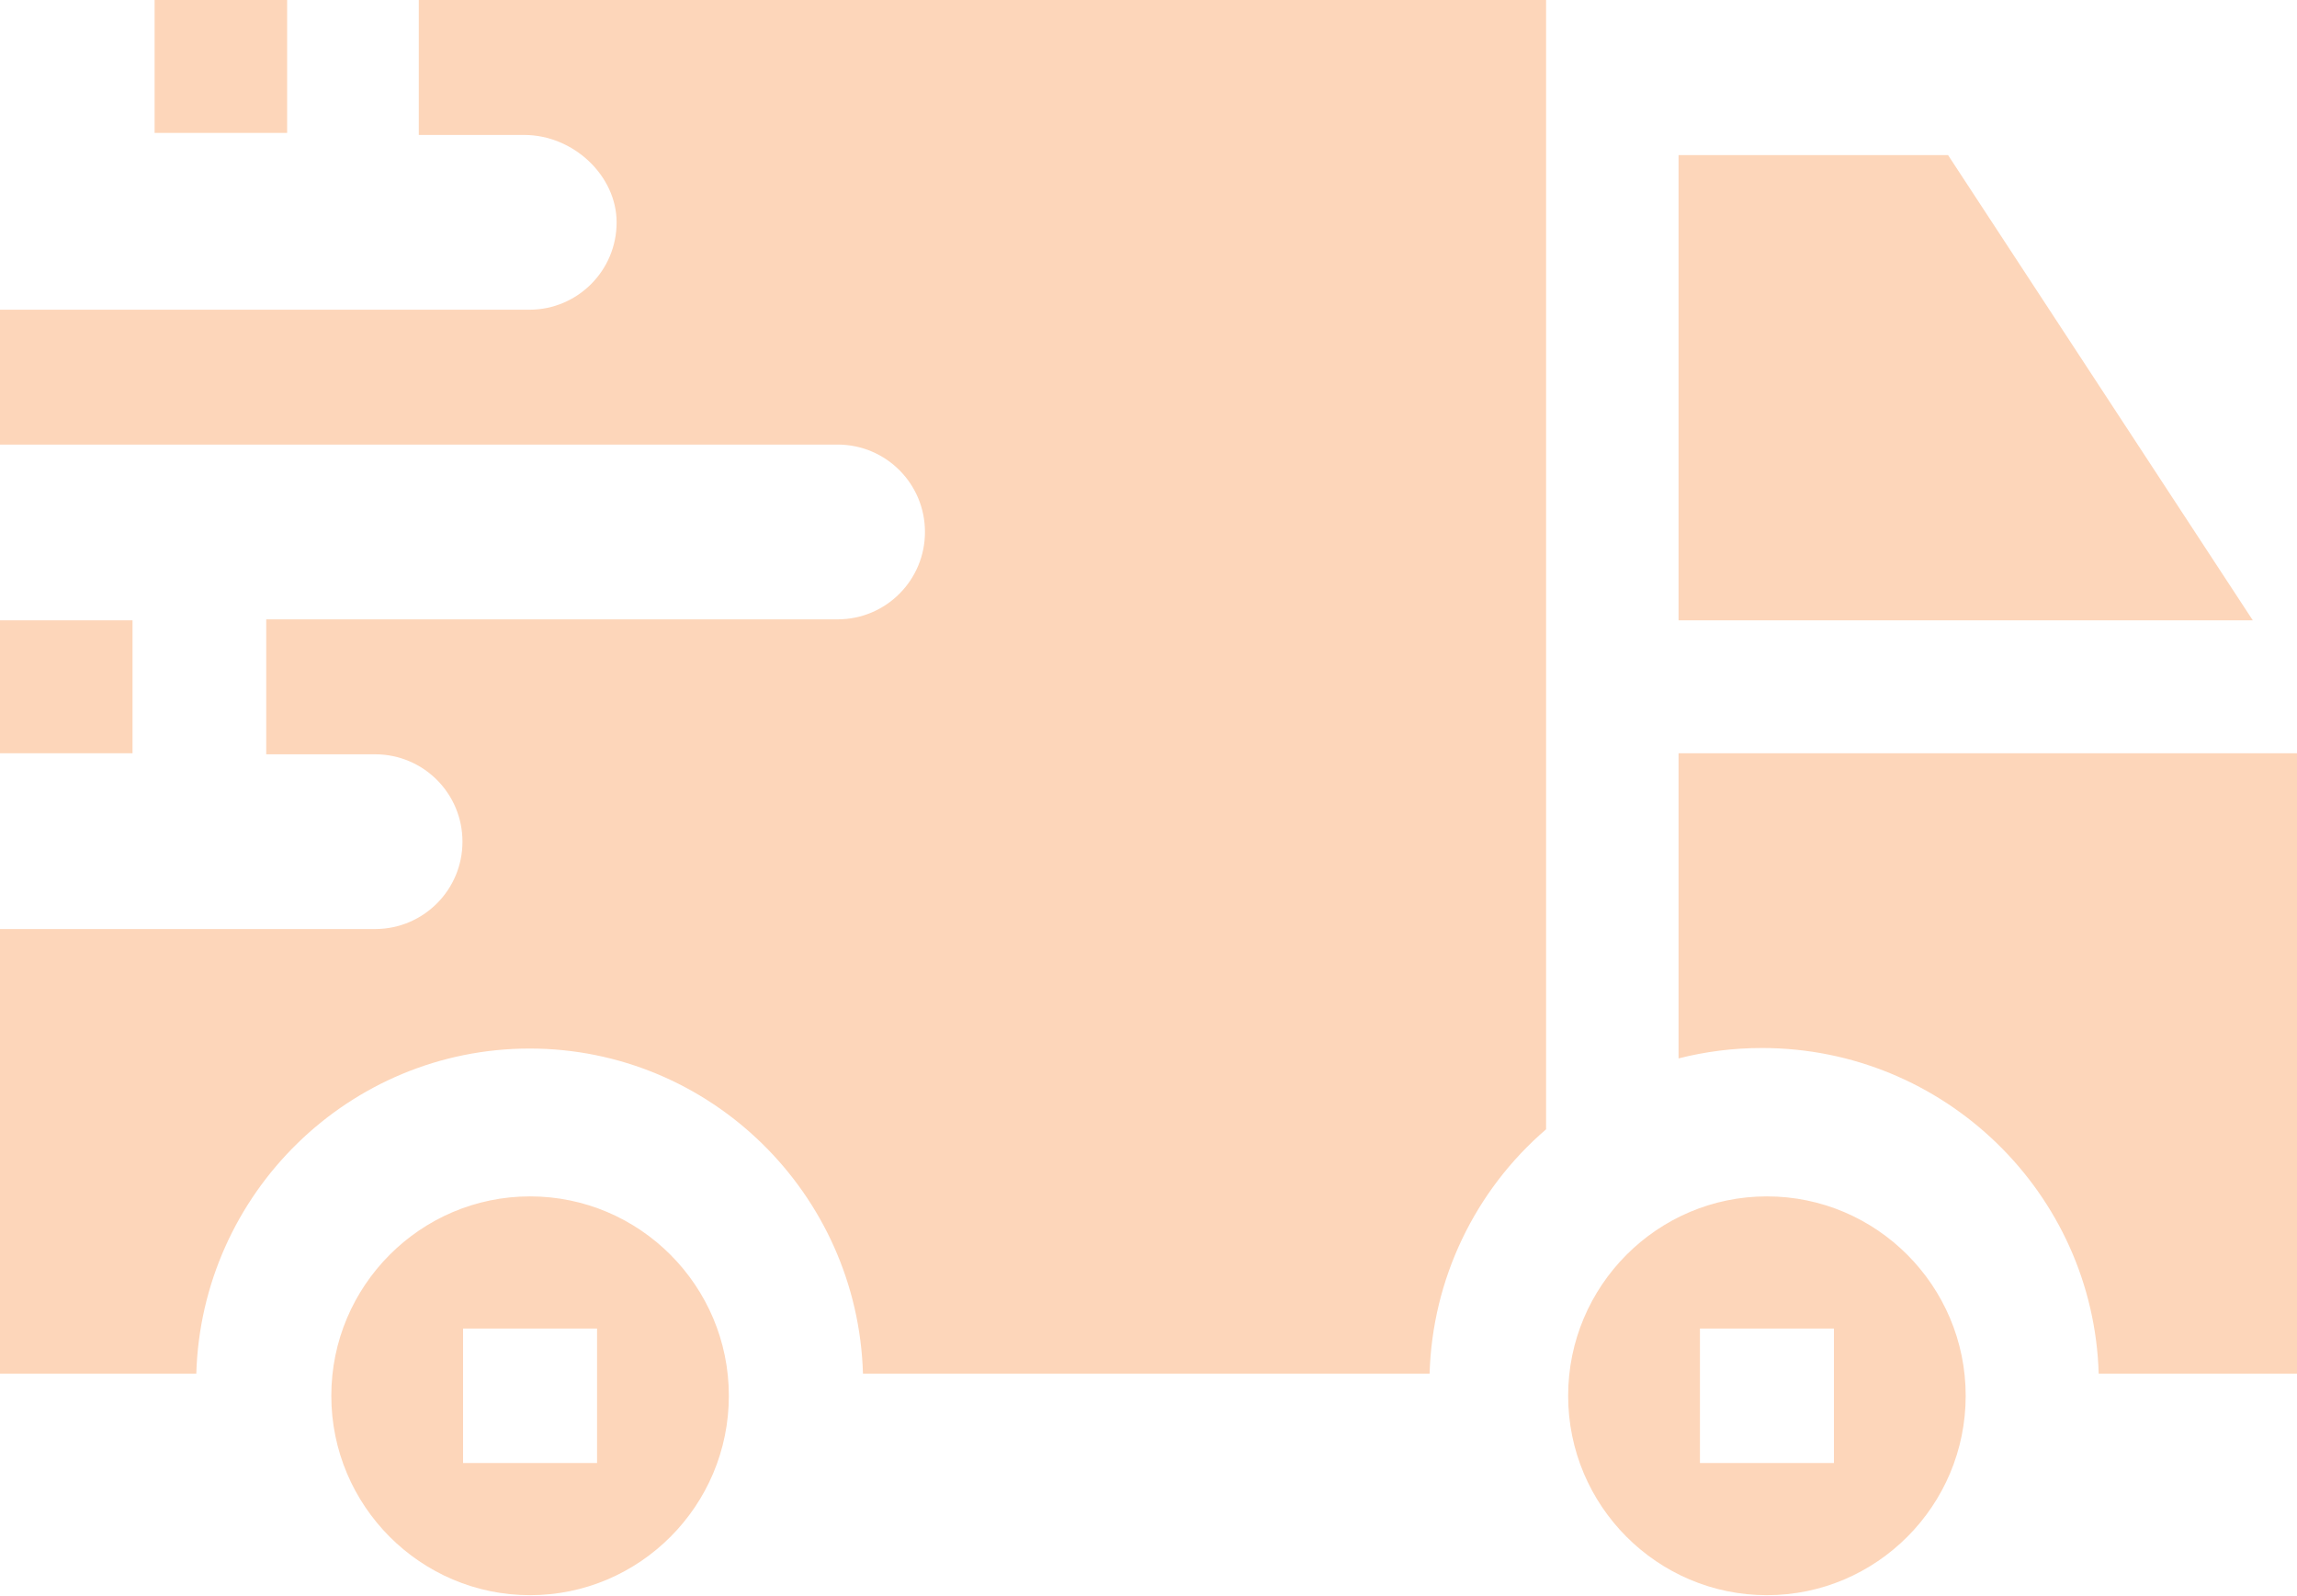
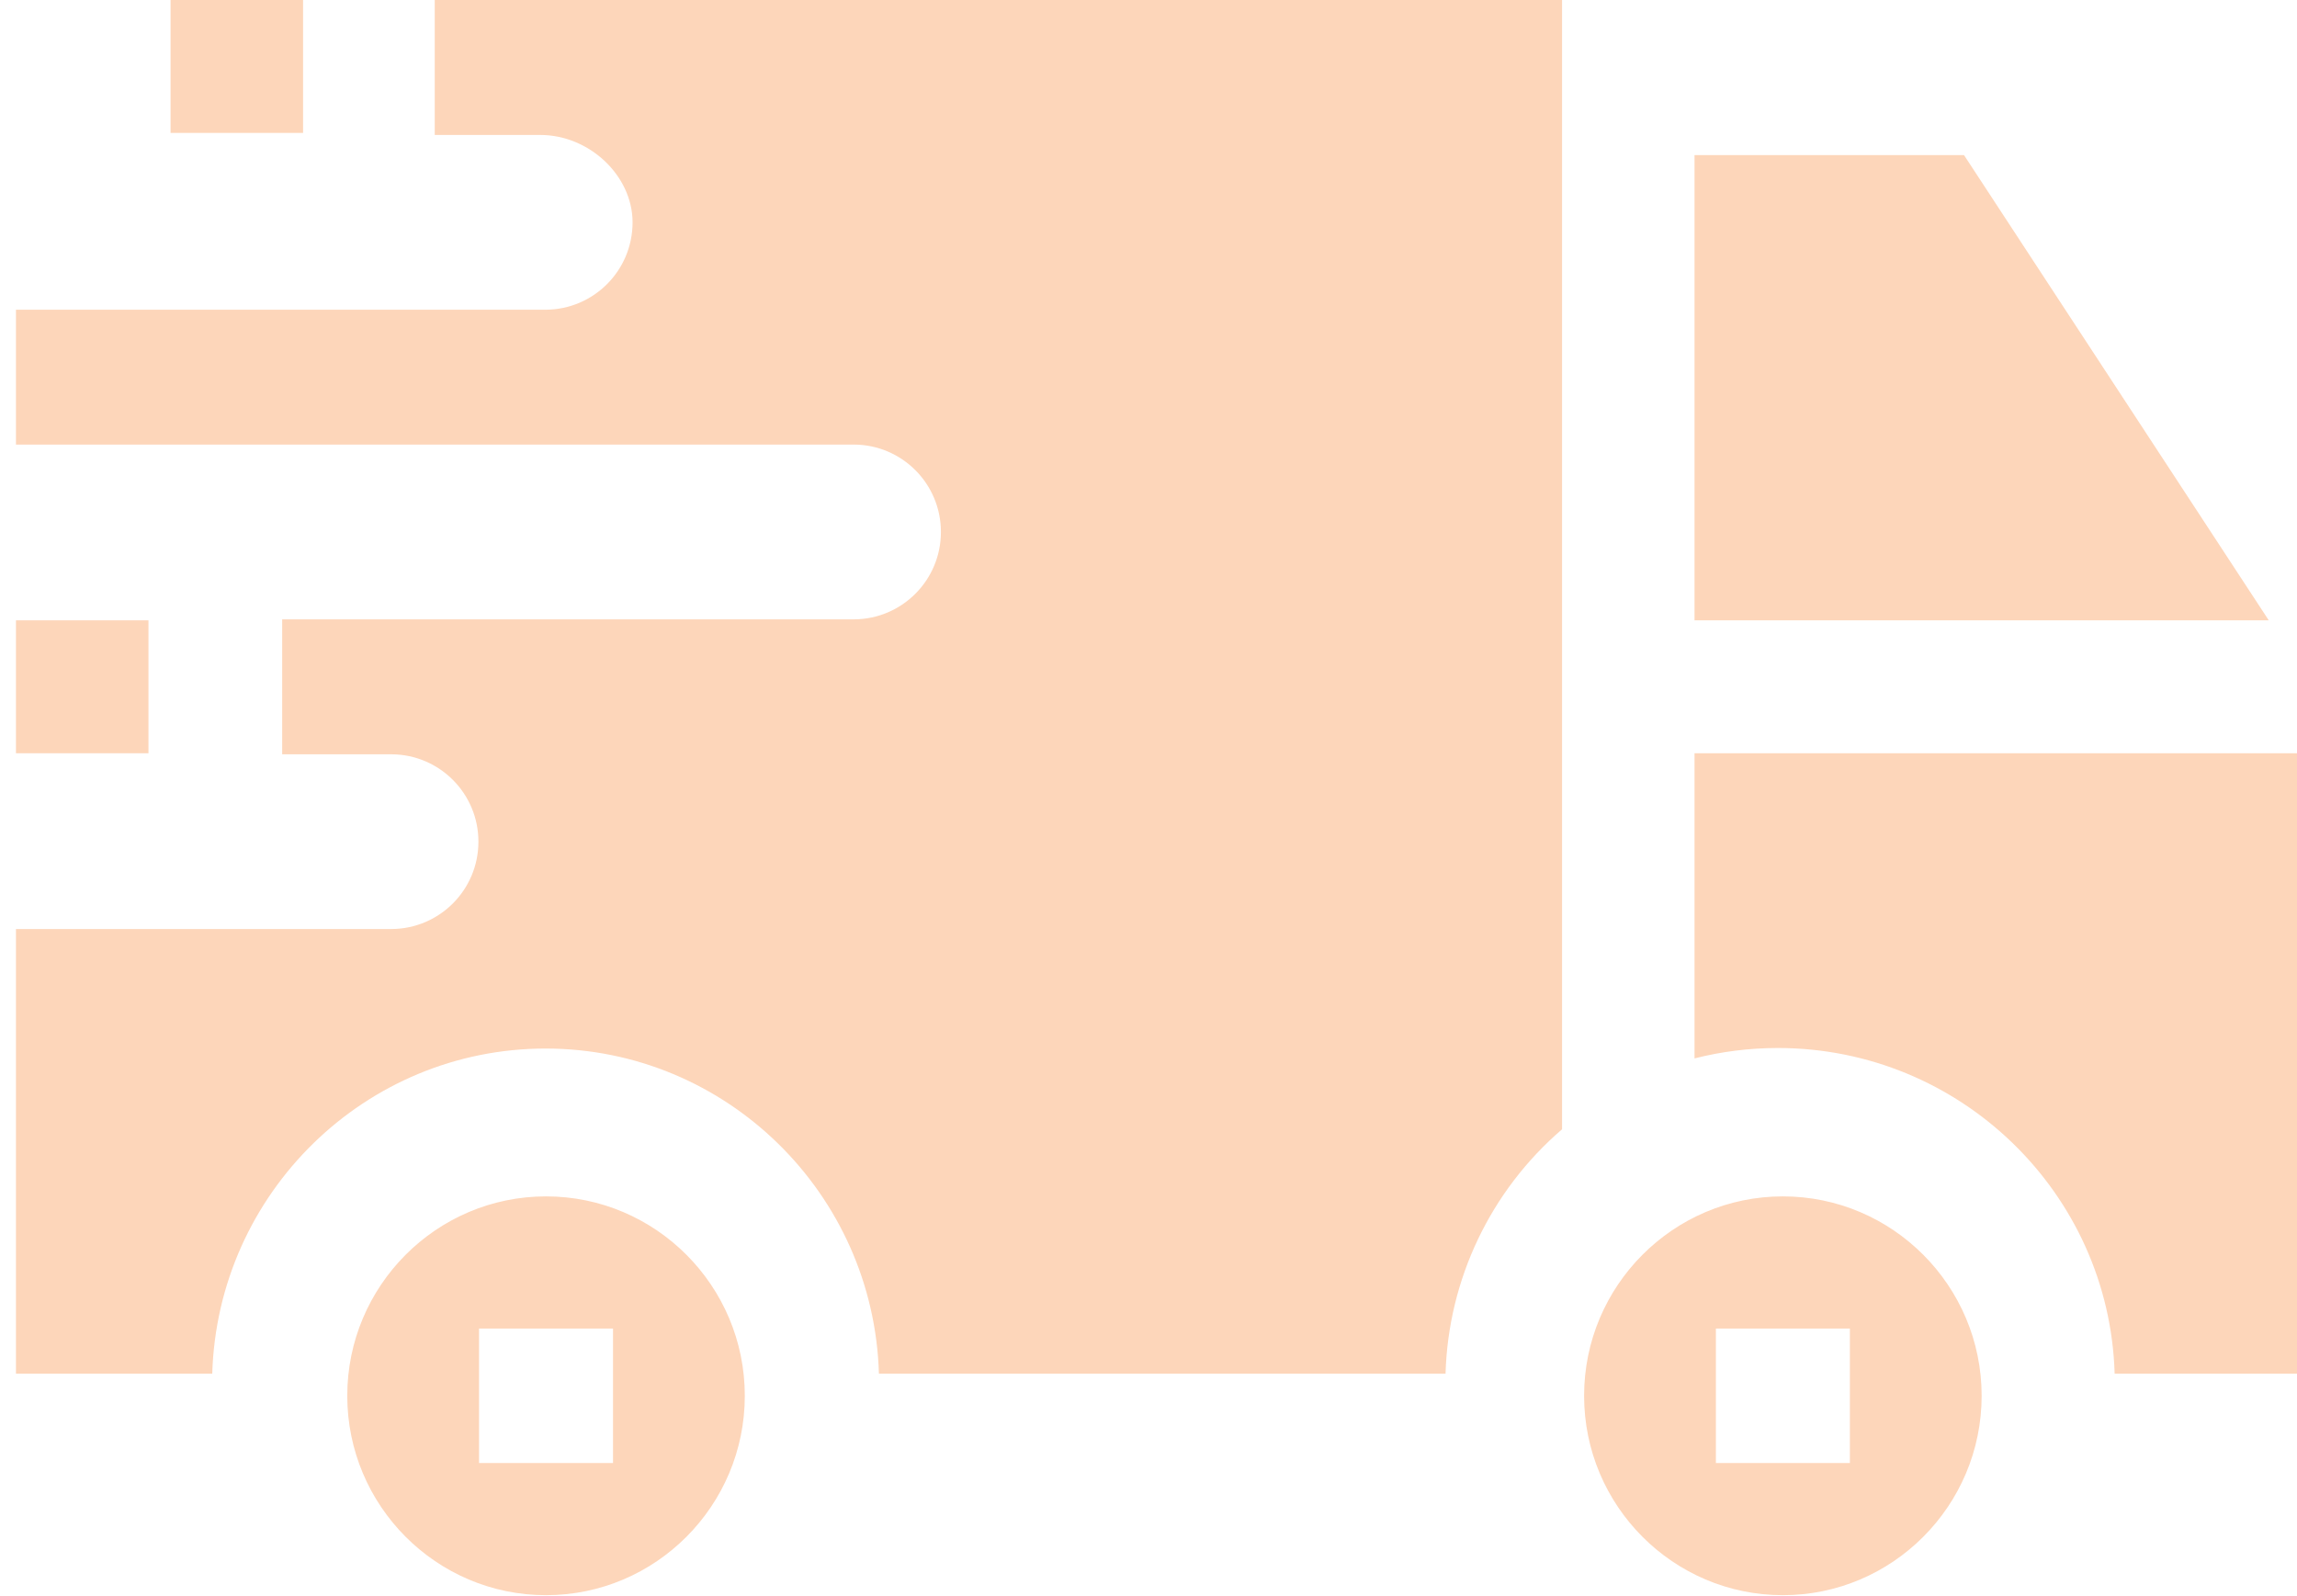
- <svg xmlns="http://www.w3.org/2000/svg" width="72" height="50">
+ <svg xmlns="http://www.w3.org/2000/svg" width="72" height="50" viewBox="0 0 71 50">
  <path d="M55.385 37.5c3.435 0 6.23 2.804 6.23 6.25S58.82 50 55.385 50c-3.436 0-6.231-2.804-6.231-6.25s2.795-6.25 6.23-6.25zm-38.77 0c3.436 0 6.231 2.804 6.231 6.25S20.051 50 16.616 50c-3.436 0-6.231-2.804-6.231-6.25s2.795-6.25 6.23-6.25zm40.87 4.143h-4.2v4.214h4.2v-4.214zm-38.77 0h-4.2v4.214h4.2v-4.214zM48.463 0v35.397a10.497 10.497 0 00-3.652 7.659H27.05c-.165-5.647-4.787-10.19-10.448-10.19-5.662 0-10.283 4.543-10.449 10.19H0V29.12h11.77a2.736 2.736 0 002.726-2.739 2.736 2.736 0 00-2.727-2.738H8.345v-4.23h17.92a2.736 2.736 0 002.728-2.738 2.736 2.736 0 00-2.727-2.74H0V9.708h16.602a2.736 2.736 0 002.726-2.739c0-1.459-1.352-2.739-2.894-2.739h-3.307V0h35.335zM72 23.611v19.445h-6.216c-.167-5.656-4.836-10.207-10.556-10.207-.901 0-1.777.114-2.613.326v-9.564H72zM4.154 19.444v4.167H0v-4.167h4.154zM61.062 4.861l9.553 14.583h-18V4.861h8.447zM9 0v4.167H4.846V0H9z" fill="#FDD6BA" fill-rule="nonzero" />
</svg>
